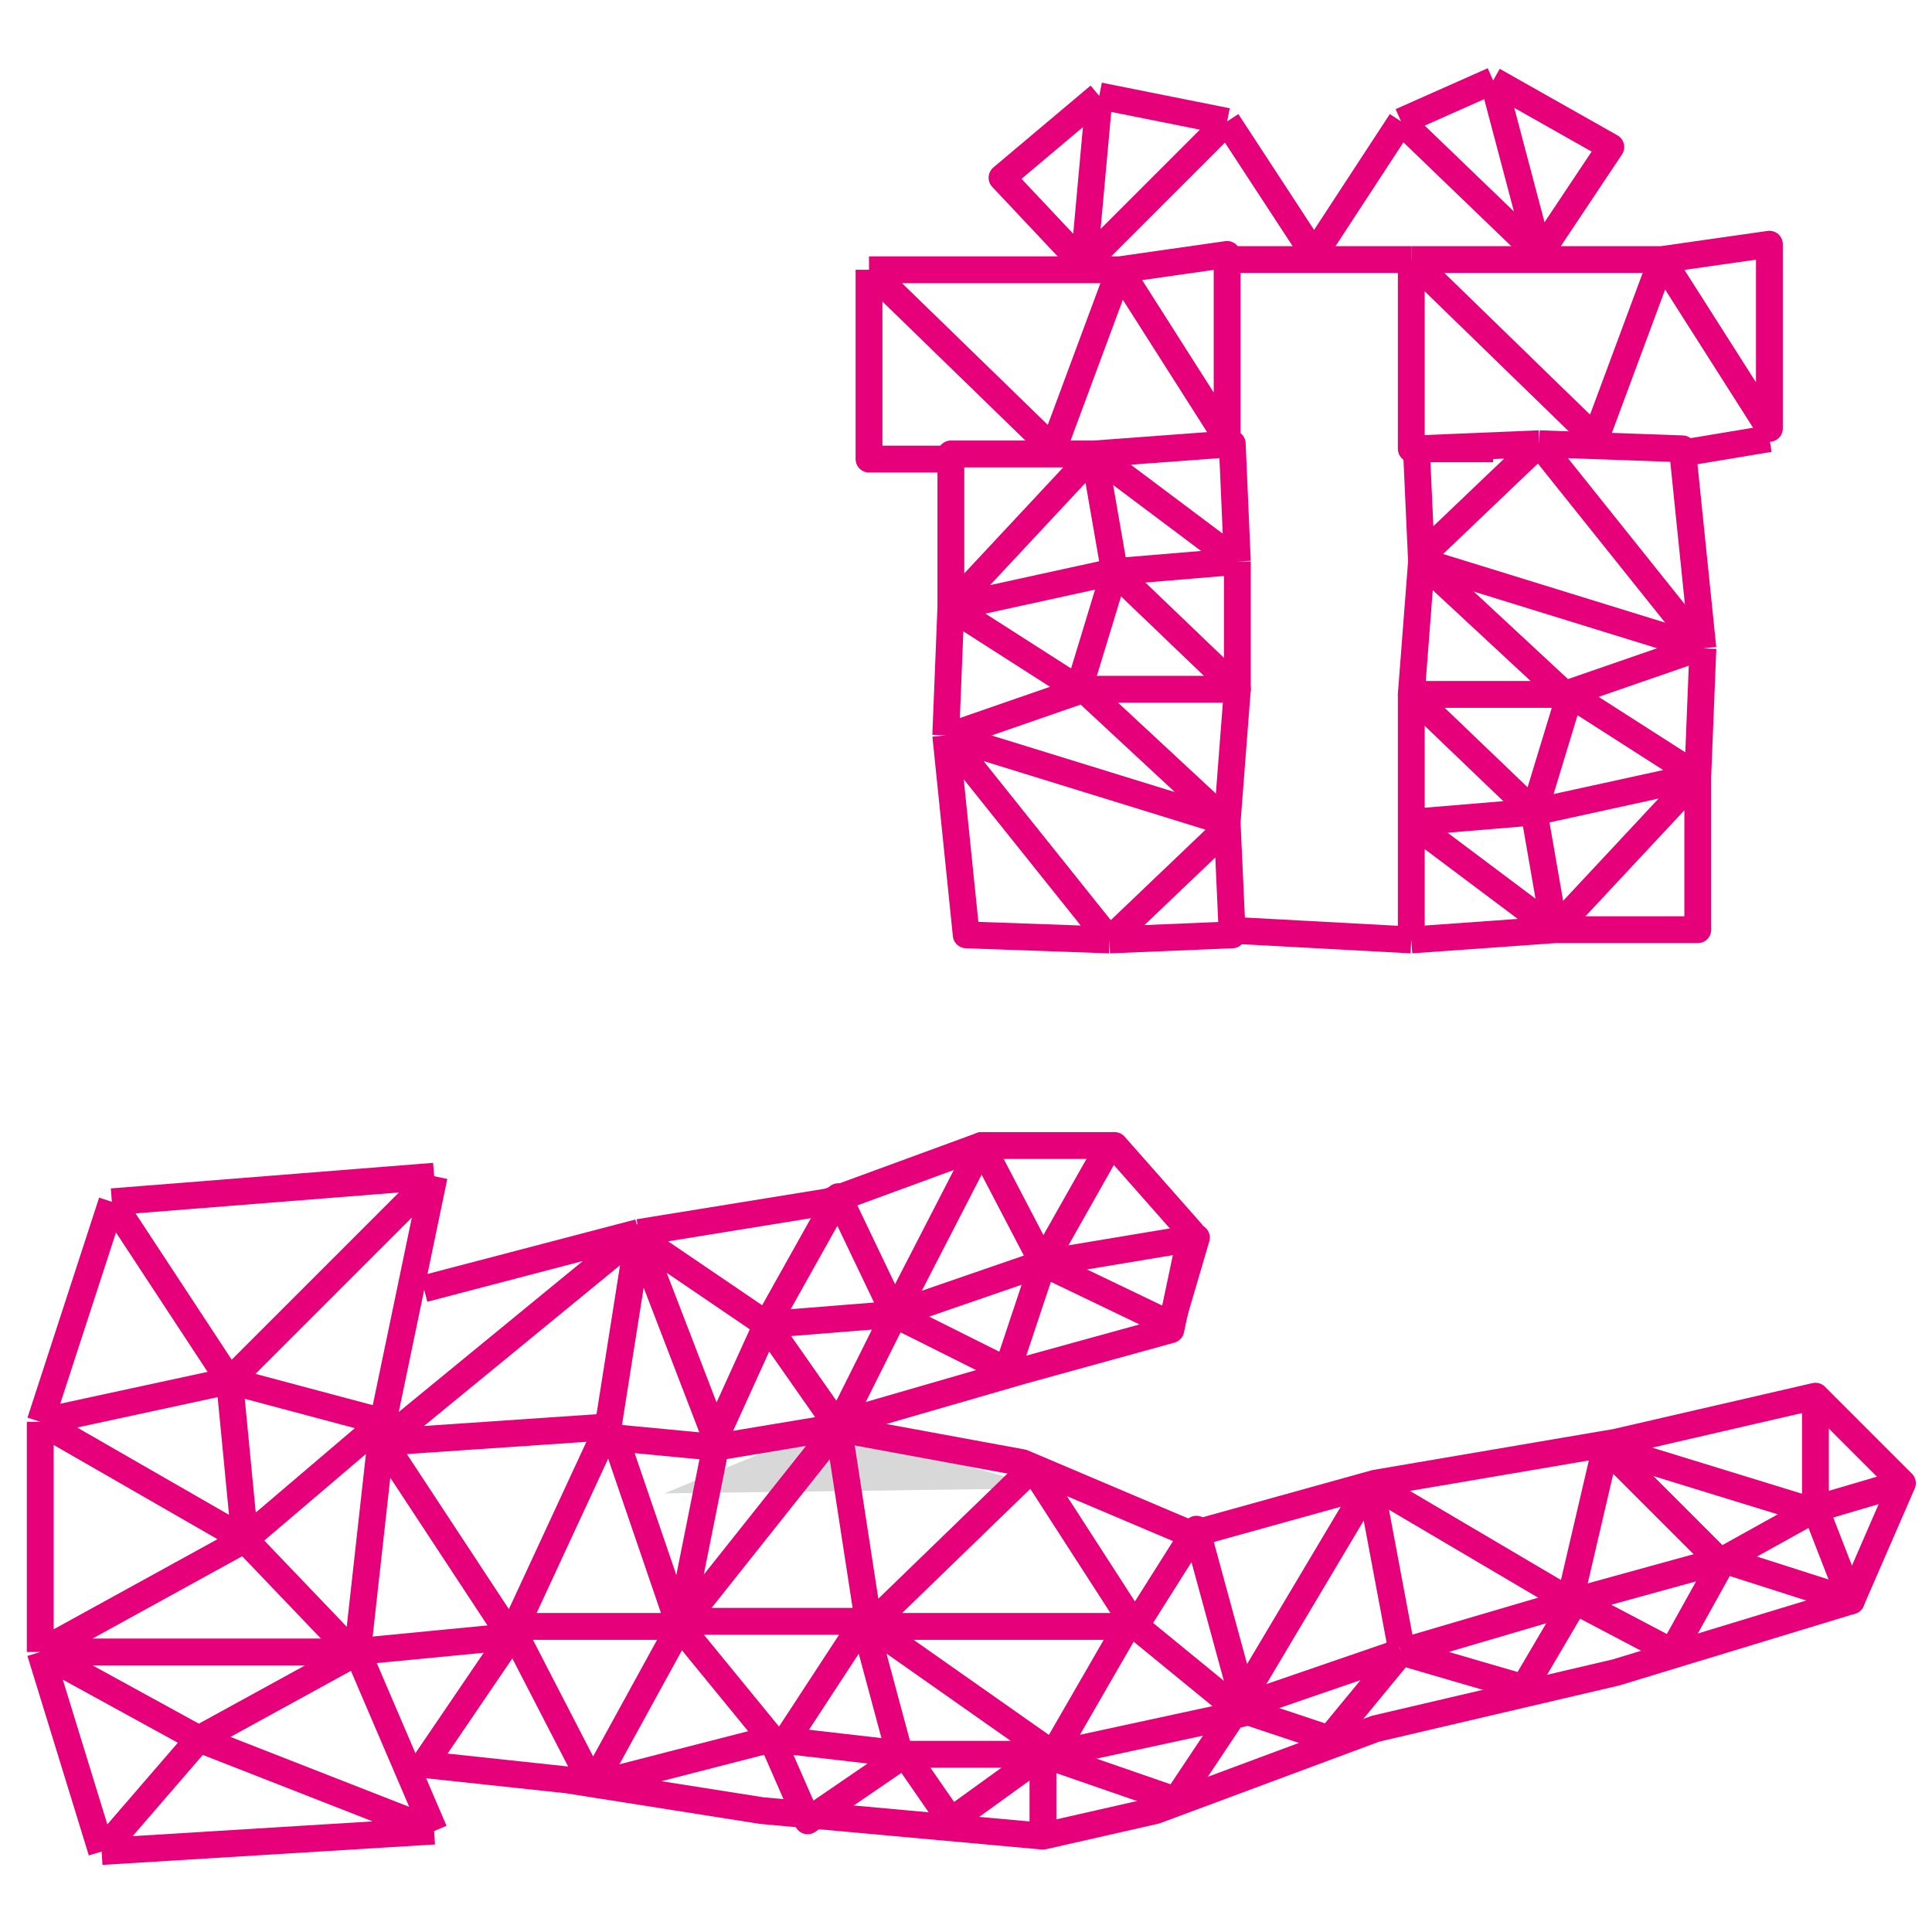
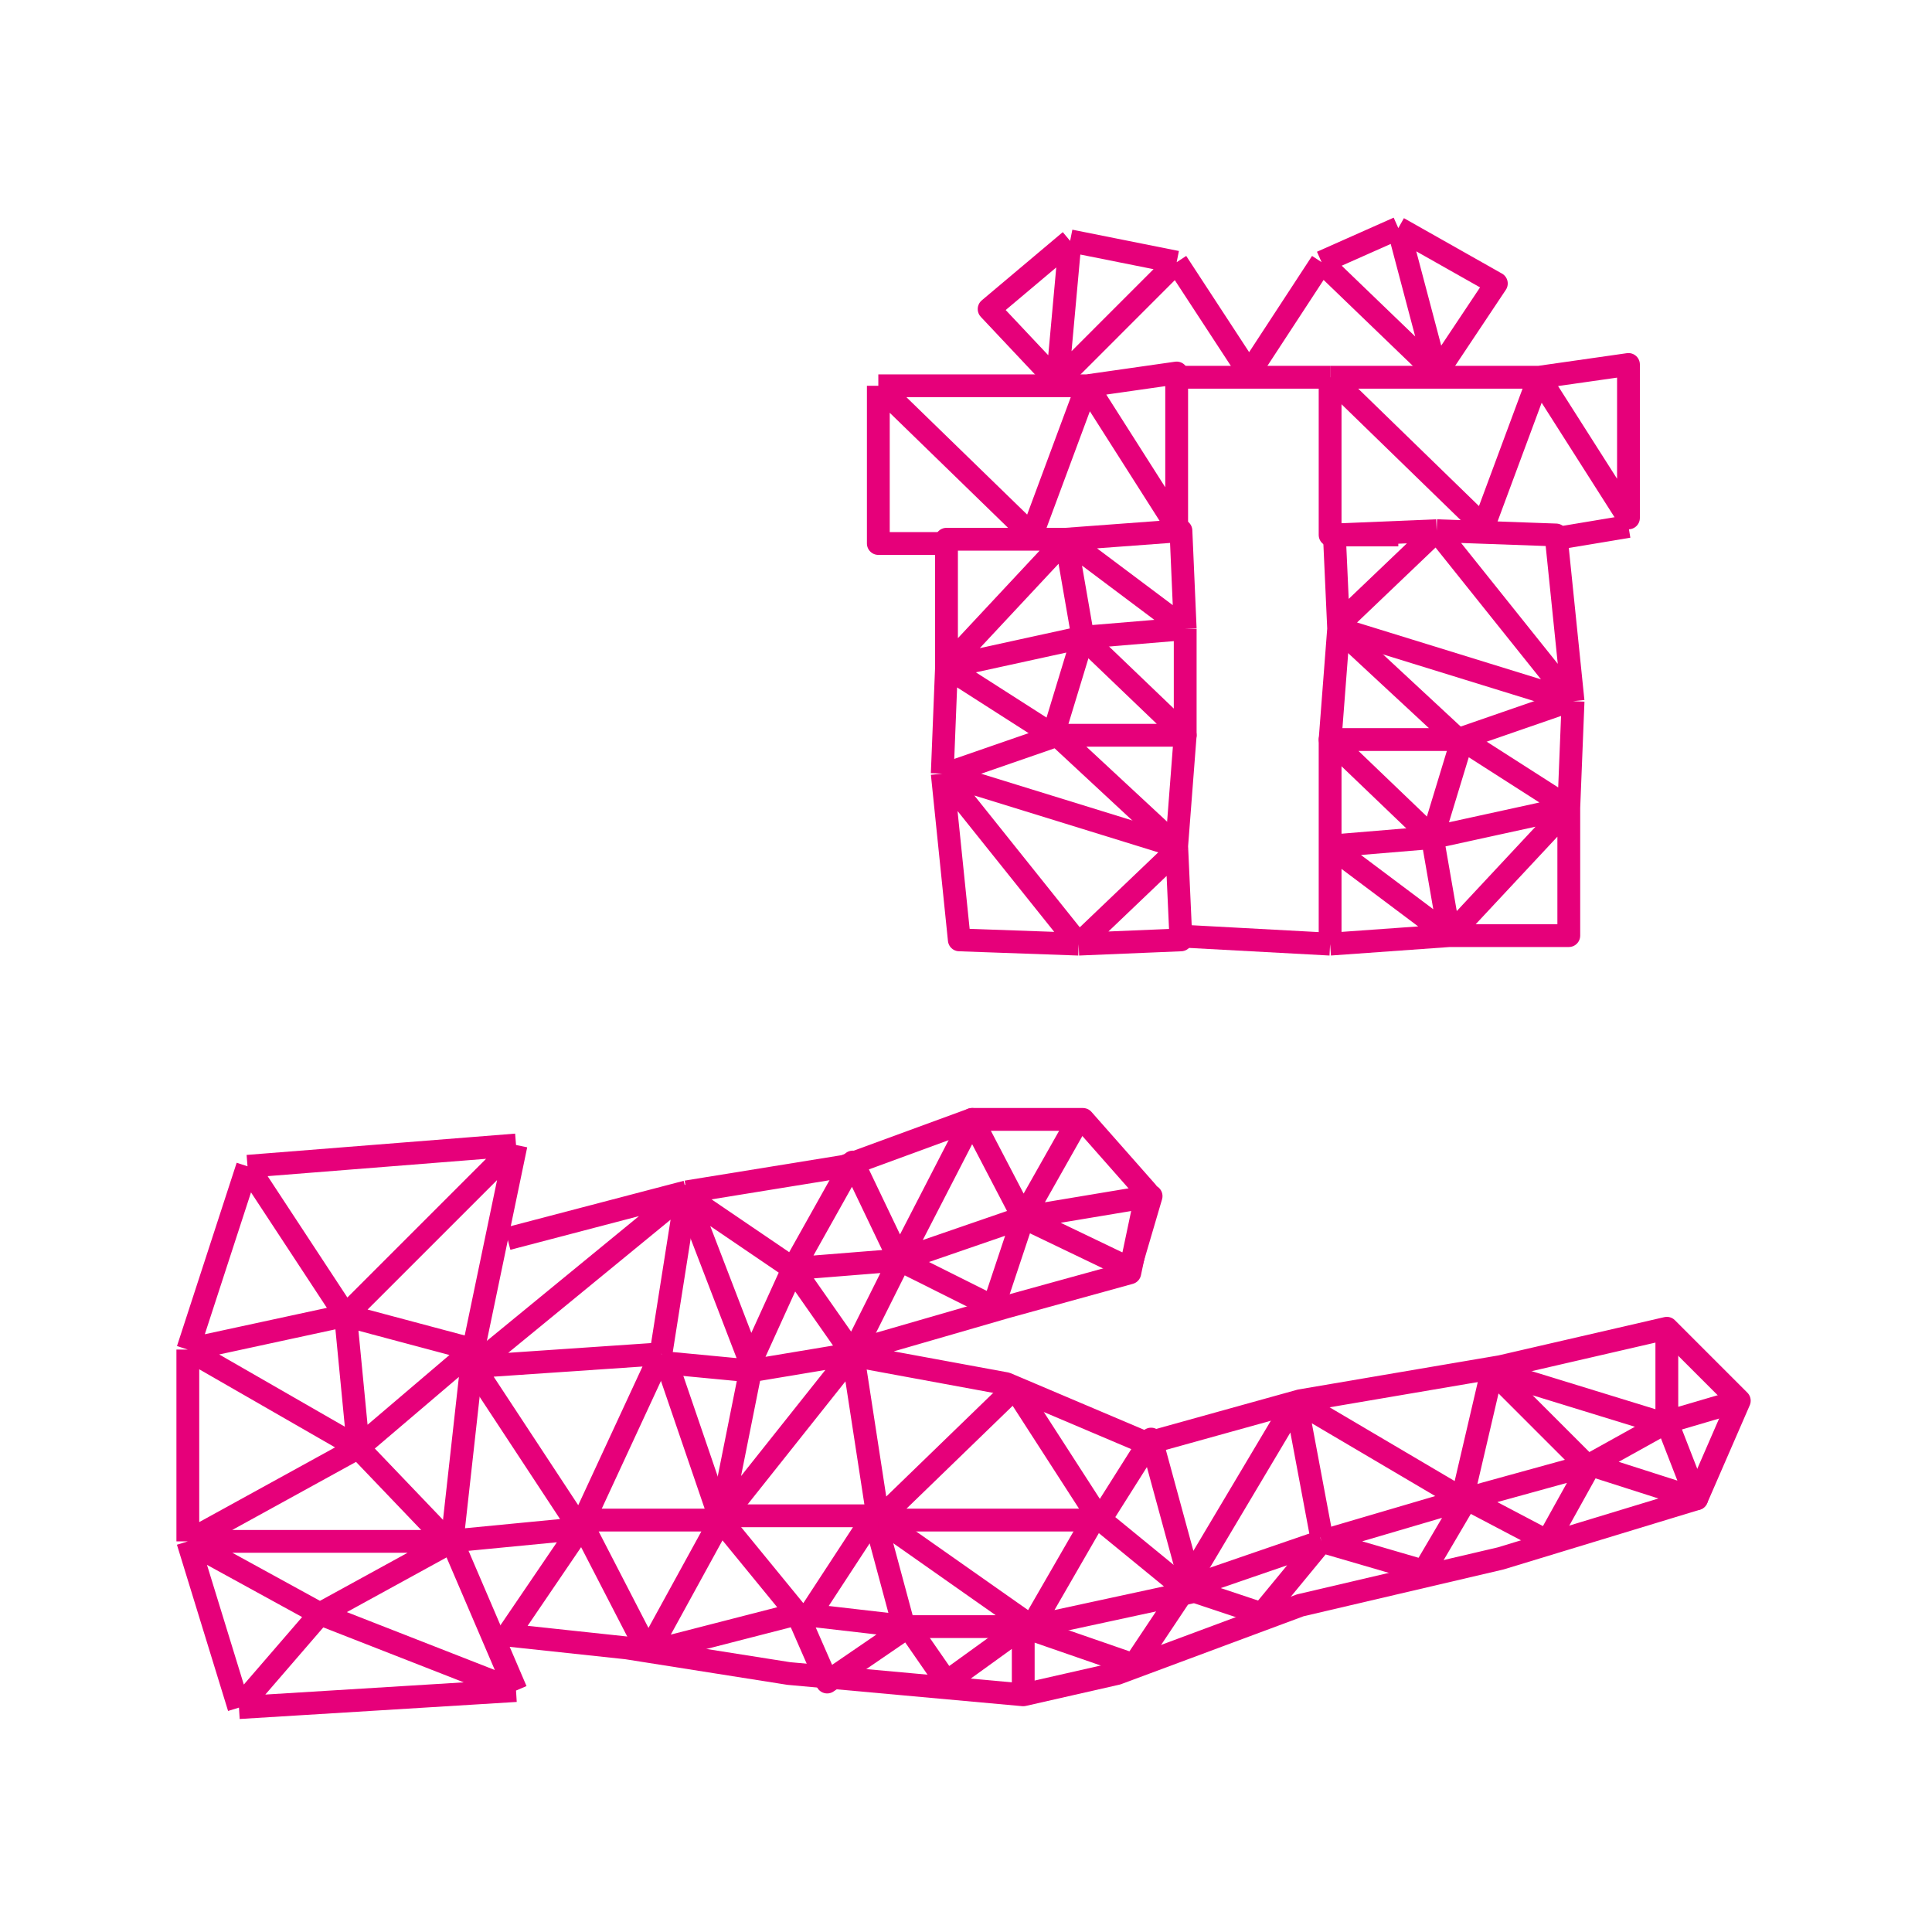
<svg xmlns="http://www.w3.org/2000/svg" width="144" height="144" viewBox="0 0 144 144" fill="none">
-   <path d="M49.519 111.309L61.478 106.352L78.117 110.928L49.519 111.309Z" fill="#3C3C3C" fill-opacity="0.2" />
-   <path d="M8.338 89.575L32.36 87.668M8.338 89.575L3 105.971M8.338 89.575L17.108 102.92M32.36 87.668L28.547 105.971M32.36 87.668L17.108 102.92M28.547 105.971L26.641 123.129M28.547 105.971L17.108 102.92M28.547 105.971L18.252 114.741M26.641 123.129L32.36 136.475M26.641 123.129H3M26.641 123.129L14.82 129.612M32.36 136.475L7.576 138M32.36 136.475L14.82 129.612M7.576 138L3 123.129M7.576 138L14.82 129.612M3 123.129V105.971M3 123.129L18.252 114.741M3 123.129L14.82 129.612M3 105.971L17.108 102.92M3 105.971L18.252 114.741M17.108 102.92L18.252 114.741" stroke="#E6007A" stroke-width="2" stroke-linejoin="round" />
-   <path d="M17.87 114.359L26.259 123.129L38.08 121.985M31.597 96.057L47.612 91.862M47.612 91.862L61.72 89.575L73.159 85.38H83.073L88.793 91.862L87.268 99.107L76.21 102.158L61.72 106.352L76.21 109.021L88.793 114.359L102.52 110.546L120.441 107.496L135.312 104.064L141.794 110.546L137.981 119.316L120.441 124.655L102.52 128.849L86.124 134.95L77.735 136.856L56.763 134.95L42.274 132.662L31.597 131.518L38.08 121.985M47.612 91.862L28.547 107.496M47.612 91.862L45.324 106.352M38.08 121.985L28.547 107.496M38.08 121.985L45.324 106.352M28.547 107.496L45.324 106.352" stroke="#E6007A" stroke-width="2" stroke-linejoin="round" />
-   <path d="M45.706 106.733L50.663 121.223M50.663 121.223H38.08L44.181 133.043M50.663 121.223L44.181 133.043M50.663 121.223L57.526 129.612M44.181 133.043L57.526 129.612M57.526 129.612L60.196 135.712L67.44 130.755M57.526 129.612L67.44 130.755M67.44 130.755L70.872 135.712L77.736 130.755M77.736 130.755V136.856M77.736 130.755L87.649 134.187L92.225 127.324M92.225 127.324L99.088 129.612L104.427 123.129M92.225 127.324L104.427 123.129M104.427 123.129L113.578 125.799L117.391 119.316M104.427 123.129L117.391 119.316M117.391 119.316L124.636 123.129L128.449 116.266M117.391 119.316L128.449 116.266M128.449 116.266L137.981 119.316L135.312 112.453M128.449 116.266L135.312 112.453M135.312 112.453L141.794 110.546M135.312 112.453V104.446" stroke="#E6007A" stroke-width="2" stroke-linejoin="round" />
-   <path d="M78.498 130.755L92.606 127.705L84.217 120.842L78.498 130.755ZM78.498 130.755H67.059L64.39 120.842M78.498 130.755L64.39 120.842M64.39 120.842L57.907 130.755M64.39 120.842H50.663" stroke="#E6007A" stroke-width="2" stroke-linejoin="round" />
-   <path d="M102.138 110.546L92.606 126.561L89.174 113.978L84.599 121.223M102.138 110.546L104.426 122.748M102.138 110.546L117.009 119.316L119.678 107.877M119.678 107.877L127.686 115.885M119.678 107.877L134.549 112.453M84.599 121.223H64.771M84.599 121.223L76.972 109.402L64.771 121.223M64.771 121.223L62.483 106.352M62.483 106.352L50.663 121.223L53.332 107.877M62.483 106.352L53.332 107.877M62.483 106.352L66.677 97.963M62.483 106.352L57.145 98.726M53.332 107.877L45.324 107.115M66.677 97.963L75.066 102.158L77.735 94.15M66.677 97.963L77.735 94.15M66.677 97.963L57.145 98.726M66.677 97.963L62.483 89.193L57.145 98.726M66.677 97.963L73.159 85.38L77.735 94.15M77.735 94.15L87.268 98.726L89.174 92.244L77.735 94.15ZM77.735 94.15L82.692 85.38M57.145 98.726L53.332 107.115L47.612 92.244L57.145 98.726Z" stroke="#E6007A" stroke-width="2" stroke-linejoin="round" />
-   <path d="M81.548 33.835H70.872V45.274M81.548 33.835L91.844 33.072L92.225 41.843M81.548 33.835L92.225 41.843M81.548 33.835L70.872 45.274M81.548 33.835L83.074 42.605M92.225 41.843V51.375L91.462 61.289M92.225 41.843L83.074 42.605M70.872 45.274L70.491 54.807M70.872 45.274L83.074 42.605M70.872 45.274L80.404 51.375L83.074 42.605M70.491 54.807L72.016 69.678L82.692 70.059M70.491 54.807L91.462 61.289M70.491 54.807L82.692 70.059M82.692 70.059L91.844 69.678L91.48 61.67M82.692 70.059L91.48 61.67M91.462 61.289L91.48 61.67" stroke="#E6007A" stroke-width="2" stroke-linejoin="round" />
-   <path d="M115.866 69.296L126.542 69.296L126.542 57.857M115.866 69.296L105.189 70.059M115.866 69.296L105.189 61.289M115.866 69.296L126.542 57.857M115.866 69.296L114.341 60.526M105.189 70.059L105.189 61.289M105.189 70.059L91.081 69.296M105.189 61.289L105.189 51.756L105.952 41.842M105.189 61.289L114.341 60.526M126.542 57.857L126.924 48.325M126.542 57.857L114.341 60.526M126.542 57.857L117.01 51.756L114.341 60.526M126.924 48.325L125.398 33.454L114.722 33.072M126.924 48.325L105.952 41.842M126.924 48.325L114.722 33.072M114.722 33.072L105.571 33.454L105.935 41.461M114.722 33.072L105.935 41.461M105.952 41.842L105.935 41.461" stroke="#E6007A" stroke-width="2" stroke-linejoin="round" />
-   <path d="M83.073 42.605L92.225 51.375H80.785M80.785 51.375L91.462 61.289M80.785 51.375L70.872 54.807" stroke="#E6007A" stroke-width="2" stroke-linejoin="round" />
-   <path d="M114.34 60.526L105.189 51.756L116.628 51.756M116.628 51.756L105.951 41.843M116.628 51.756L126.542 48.325" stroke="#E6007A" stroke-width="2" stroke-linejoin="round" />
-   <path d="M70.872 34.217H64.771V20.108M64.771 20.108L78.498 33.454L83.455 20.108M64.771 20.108H83.455M83.455 20.108L91.462 32.691V18.964L83.455 20.108Z" stroke="#E6007A" stroke-width="2" stroke-linejoin="round" />
-   <path d="M111.29 33.454H105.189V19.346M105.189 19.346L118.916 32.691L123.872 19.346M105.189 19.346H123.872M123.872 19.346L131.88 31.929V18.202L123.872 19.346Z" stroke="#E6007A" stroke-width="2" stroke-linejoin="round" />
-   <path d="M105.189 19.346H91.081" stroke="#E6007A" stroke-width="2" stroke-linejoin="round" />
-   <path d="M80.786 19.727L74.685 13.245L81.93 7.144M80.786 19.727L81.93 7.144M80.786 19.727L91.462 9.05M81.93 7.144L91.462 9.05M91.462 9.05L97.944 18.964L104.426 9.05M104.426 9.05L111.29 6M104.426 9.05L114.721 18.964M111.29 6L120.06 10.957L114.721 18.964M111.29 6L114.721 18.964" stroke="#E6007A" stroke-width="2" stroke-linejoin="round" />
-   <path d="M131.88 32.691L125.017 33.835" stroke="#E6007A" stroke-width="2" stroke-linejoin="round" />
+   <path d="M18.448 86.929L38.462 85.341M18.448 86.929L14 100.59M18.448 86.929L25.754 98.048M38.462 85.341L35.285 100.59M38.462 85.341L25.754 98.048M35.285 100.59L33.696 114.885M35.285 100.59L25.754 98.048M35.285 100.59L26.707 107.896M33.696 114.885L38.462 126.004M33.696 114.885H14M33.696 114.885L23.848 120.286M38.462 126.004L17.812 127.275M38.462 126.004L23.848 120.286M17.812 127.275L14 114.885M17.812 127.275L23.848 120.286M14 114.885V100.59M14 114.885L26.707 107.896M14 114.885L23.848 120.286M14 100.59L25.754 98.048M14 100.59L26.707 107.896M25.754 98.048L26.707 107.896" stroke="#E6007A" stroke-width="1.7" stroke-linejoin="round" />
+   <path d="M26.39 107.579L33.379 114.885L43.227 113.932M37.826 92.33L51.169 88.835M51.169 88.835L62.923 86.929L72.454 83.435H80.713L85.479 88.835L84.208 94.871L74.995 97.413L62.923 100.907L74.995 103.131L85.479 107.579L96.915 104.402L111.846 101.86L124.236 99.001L129.637 104.402L126.46 111.709L111.846 116.156L96.915 119.651L83.255 124.734L76.266 126.322L58.793 124.734L46.721 122.827L37.826 121.874L43.227 113.932M51.169 88.835L35.285 101.86M51.169 88.835L49.263 100.907M43.227 113.932L35.285 101.86M43.227 113.932L49.263 100.907M35.285 101.86L49.263 100.907" stroke="#E6007A" stroke-width="1.7" stroke-linejoin="round" />
+   <path d="M49.58 101.225L53.71 113.297M53.71 113.297H43.227L48.31 123.145M53.71 113.297L48.31 123.145M53.71 113.297L59.429 120.286M48.31 123.145L59.429 120.286M59.429 120.286L61.652 125.369L67.688 121.239M59.429 120.286L67.688 121.239M67.688 121.239L70.547 125.369L76.266 121.239M76.266 121.239V126.322M76.266 121.239L84.525 124.098L88.338 118.38M88.338 118.38L94.056 120.286L98.504 114.885M88.338 118.38L98.504 114.885M98.504 114.885L106.128 117.109L109.305 111.708M98.504 114.885L109.305 111.708M109.305 111.708L115.341 114.885L118.518 109.167M109.305 111.708L118.518 109.167M118.518 109.167L126.46 111.708L124.236 105.99M118.518 109.167L124.236 105.99M124.236 105.99L129.636 104.402M124.236 105.99V99.319" stroke="#E6007A" stroke-width="1.7" stroke-linejoin="round" />
+   <path d="M76.901 121.239L88.655 118.698L81.666 112.979L76.901 121.239ZM76.901 121.239H67.371L65.147 112.979M76.901 121.239L65.147 112.979M65.147 112.979L59.746 121.239M65.147 112.979H53.71" stroke="#E6007A" stroke-width="1.7" stroke-linejoin="round" />
+   <path d="M96.597 104.402L88.655 117.745L85.796 107.261L81.984 113.297M96.597 104.402L98.504 114.568M96.597 104.402L108.987 111.709L111.211 102.178M111.211 102.178L117.882 108.849M111.211 102.178L123.6 105.99M81.984 113.297H65.465M81.984 113.297L75.63 103.449L65.465 113.297M65.465 113.297L63.559 100.907M63.559 100.907L53.71 113.297L55.934 102.178M63.559 100.907L55.934 102.178M63.559 100.907L67.053 93.918M63.559 100.907L59.111 94.554M55.934 102.178L49.263 101.543M67.053 93.918L74.042 97.413L76.266 90.742M67.053 93.918L76.266 90.742M67.053 93.918L59.111 94.554M67.053 93.918L63.559 86.612L59.111 94.554M67.053 93.918L72.454 83.435L76.266 90.742M76.266 90.742L84.208 94.554L85.796 89.153L76.266 90.742ZM76.266 90.742L80.396 83.435M59.111 94.554L55.934 101.543L51.169 89.153L59.111 94.554Z" stroke="#E6007A" stroke-width="1.7" stroke-linejoin="round" />
+   <path d="M79.443 40.191H70.547V49.721M79.443 40.191L88.02 39.555L88.338 46.862M79.443 40.191L88.338 46.862M79.443 40.191L70.547 49.721M79.443 40.191L80.713 47.498M88.338 46.862V54.804L87.702 63.064M88.338 46.862L80.713 47.498M70.547 49.721L70.23 57.663M70.547 49.721L80.713 47.498M70.547 49.721L78.49 54.804L80.713 47.498M70.23 57.663L71.501 70.053L80.396 70.371M70.23 57.663L87.702 63.064M70.23 57.663L80.396 70.371M80.396 70.371L88.02 70.053L87.717 63.382M80.396 70.371L87.717 63.382M87.702 63.064L87.717 63.382" stroke="#E6007A" stroke-width="1.7" stroke-linejoin="round" />
+   <path d="M108.034 69.735L116.929 69.735L116.929 60.205M108.034 69.735L99.139 70.371M108.034 69.735L99.139 63.064M108.034 69.735L116.929 60.205M108.034 69.735L106.763 62.428M99.139 70.371L99.139 63.064M99.139 70.371L87.385 69.735M99.139 63.064L99.139 55.122L99.774 46.862M99.139 63.064L106.763 62.428M116.929 60.205L117.247 52.263M116.929 60.205L106.763 62.428M116.929 60.205L108.987 55.122L106.763 62.428M117.247 52.263L115.976 39.873L107.081 39.555M117.247 52.263L99.774 46.862M117.247 52.263L107.081 39.555M107.081 39.555L99.457 39.873L99.76 46.544M107.081 39.555L99.76 46.544M99.774 46.862L99.76 46.544" stroke="#E6007A" stroke-width="1.7" stroke-linejoin="round" />
+   <path d="M80.713 47.498L88.338 54.804H78.807M78.807 54.804L87.702 63.064M78.807 54.804L70.547 57.663" stroke="#E6007A" stroke-width="1.7" stroke-linejoin="round" />
+   <path d="M106.763 62.429L99.139 55.122L108.669 55.122M108.669 55.122L99.774 46.862M108.669 55.122L116.929 52.263" stroke="#E6007A" stroke-width="1.7" stroke-linejoin="round" />
+   <path d="M70.547 40.509H65.465V28.754M65.465 28.754L76.901 39.873L81.031 28.754M65.465 28.754H81.031M81.031 28.754L87.702 39.238V27.801L81.031 28.754Z" stroke="#E6007A" stroke-width="1.7" stroke-linejoin="round" />
+   <path d="M104.222 39.873H99.139V28.119M99.139 28.119L110.576 39.238L114.705 28.119M99.139 28.119H114.705M114.705 28.119L121.377 38.602V27.166L114.705 28.119Z" stroke="#E6007A" stroke-width="1.7" stroke-linejoin="round" />
+   <path d="M99.139 28.119H87.385" stroke="#E6007A" stroke-width="1.7" stroke-linejoin="round" />
+   <path d="M78.807 28.437L73.724 23.036L79.76 17.953M78.807 28.437L79.76 17.953M78.807 28.437L87.702 19.541M79.76 17.953L87.702 19.541M87.702 19.541L93.103 27.801L98.504 19.541M98.504 19.541L104.222 17M98.504 19.541L107.081 27.801M104.222 17L111.529 21.13L107.081 27.801M104.222 17L107.081 27.801" stroke="#E6007A" stroke-width="1.7" stroke-linejoin="round" />
+   <path d="M121.377 39.238L115.658 40.191" stroke="#E6007A" stroke-width="1.7" stroke-linejoin="round" />
</svg>
